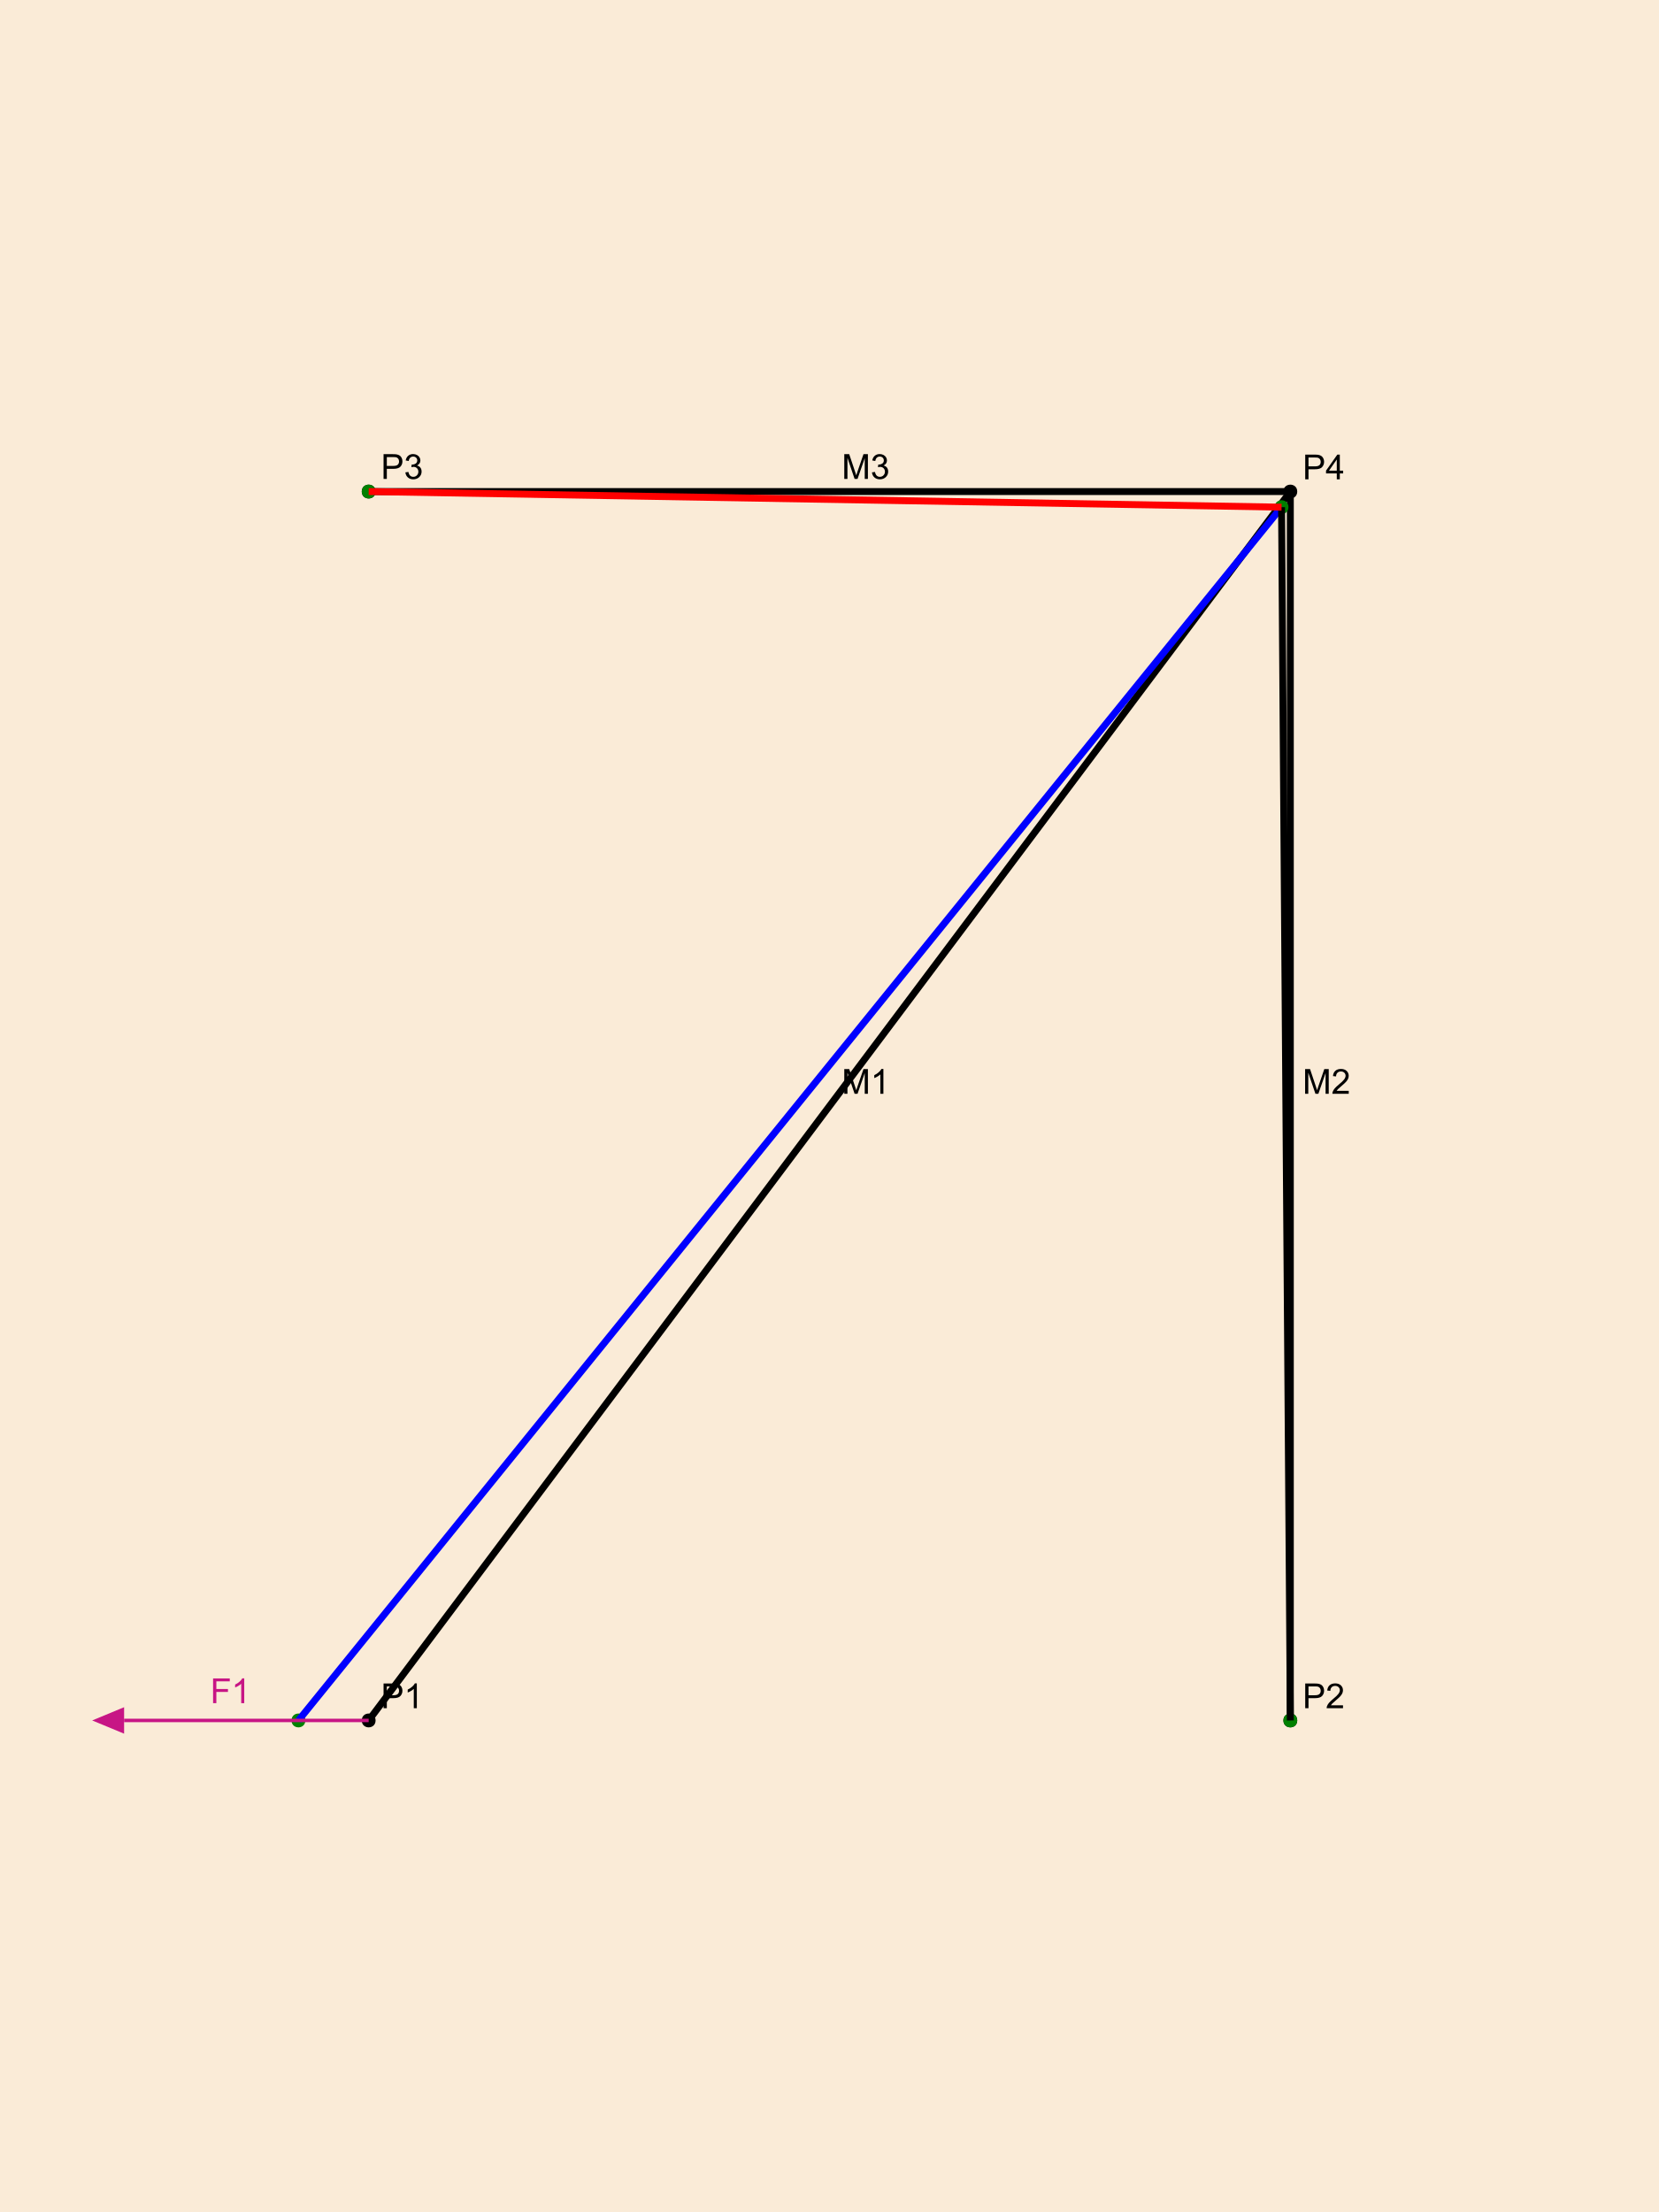
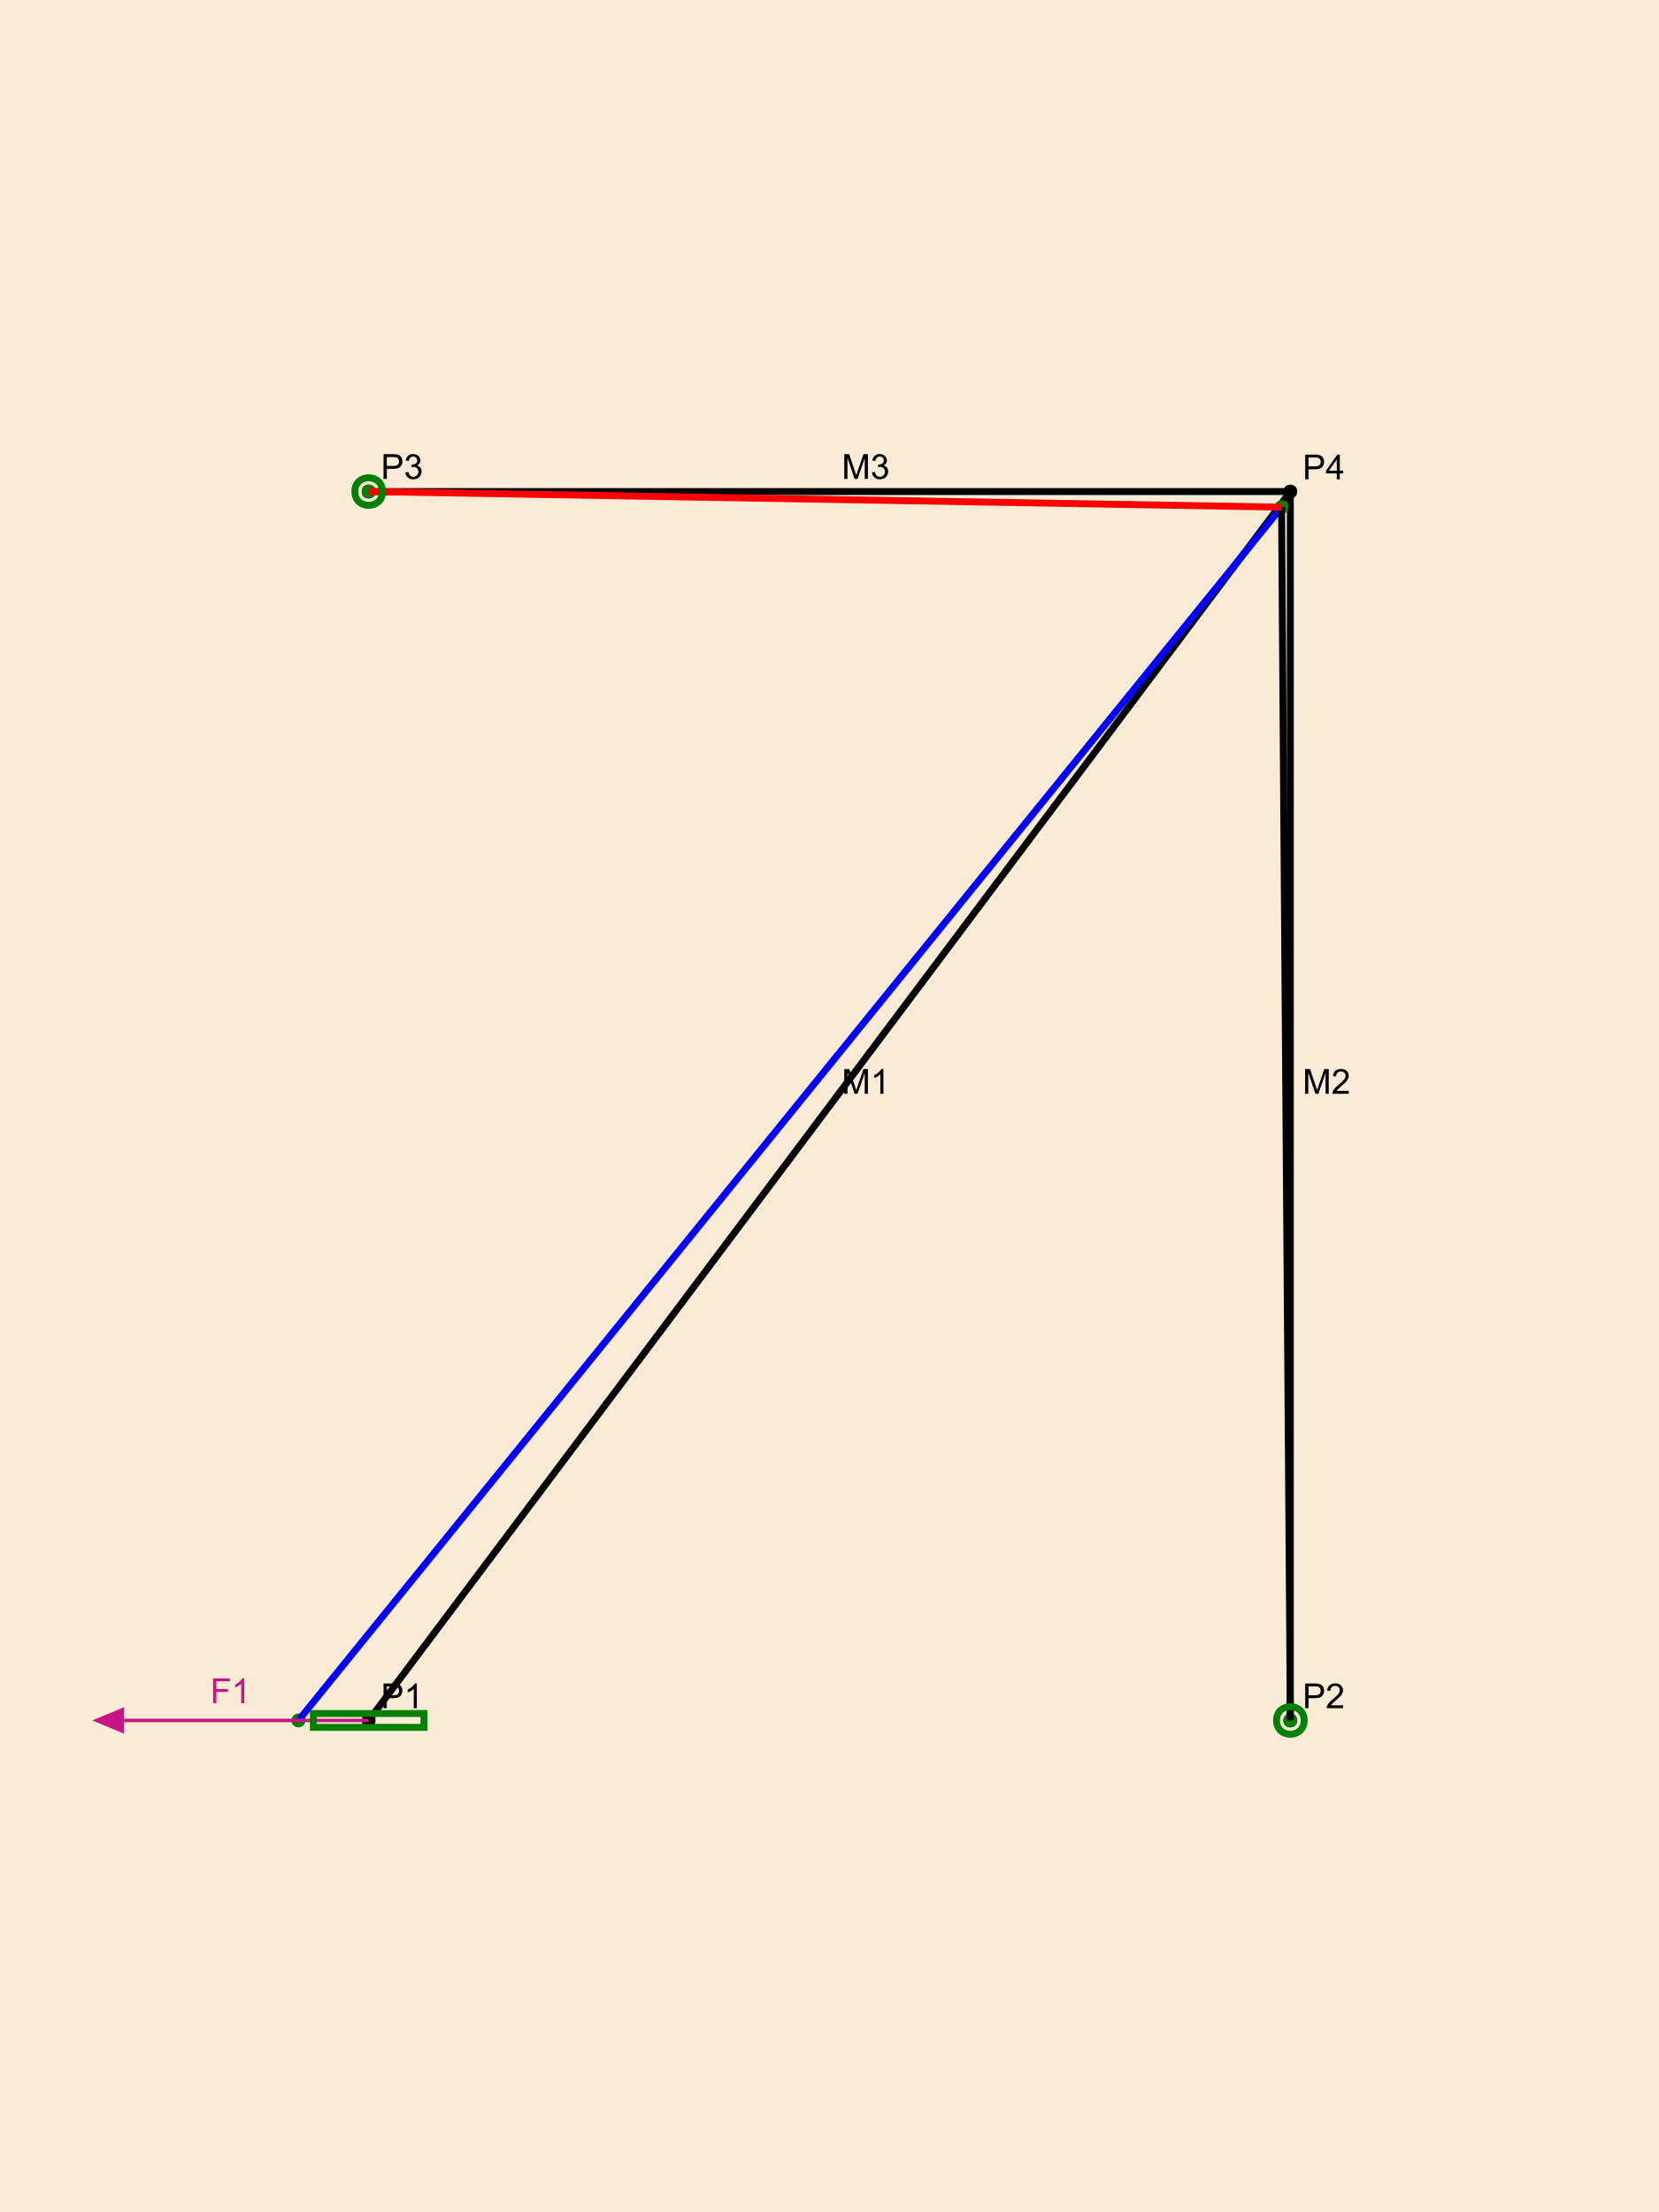
<svg xmlns="http://www.w3.org/2000/svg" xmlns:xlink="http://www.w3.org/1999/xlink" width="480pt" height="640pt" viewBox="0 0 480 640" version="1.1">
  <defs>
    <g>
      <symbol overflow="visible" id="glyph0-0">
        <path style="stroke:none;" d="M 1.25 0 L 1.25 -6.25 L 6.25 -6.25 L 6.25 0 Z M 1.406 -0.156 L 6.094 -0.156 L 6.094 -6.094 L 1.406 -6.094 Z M 1.406 -0.156 " />
      </symbol>
      <symbol overflow="visible" id="glyph0-1">
        <path style="stroke:none;" d="M 0.773 0 L 0.773 -7.156 L 3.473 -7.156 C 3.945 -7.152 4.309 -7.133 4.562 -7.09 C 4.91 -7.027 5.203 -6.914 5.441 -6.754 C 5.68 -6.586 5.871 -6.355 6.016 -6.062 C 6.16 -5.766 6.234 -5.441 6.234 -5.086 C 6.234 -4.477 6.039 -3.961 5.652 -3.543 C 5.266 -3.117 4.566 -2.906 3.555 -2.91 L 1.719 -2.91 L 1.719 0 Z M 1.719 -3.754 L 3.57 -3.754 C 4.18 -3.75 4.613 -3.863 4.871 -4.094 C 5.125 -4.32 5.254 -4.641 5.258 -5.059 C 5.254 -5.355 5.18 -5.613 5.031 -5.828 C 4.879 -6.039 4.68 -6.18 4.434 -6.25 C 4.273 -6.289 3.98 -6.309 3.551 -6.312 L 1.719 -6.312 Z M 1.719 -3.754 " />
      </symbol>
      <symbol overflow="visible" id="glyph0-2">
        <path style="stroke:none;" d="M 3.727 0 L 2.848 0 L 2.848 -5.602 C 2.637 -5.398 2.359 -5.195 2.016 -4.992 C 1.672 -4.789 1.363 -4.637 1.09 -4.539 L 1.09 -5.391 C 1.582 -5.621 2.012 -5.898 2.379 -6.23 C 2.746 -6.555 3.004 -6.875 3.16 -7.188 L 3.727 -7.188 Z M 3.727 0 " />
      </symbol>
      <symbol overflow="visible" id="glyph0-3">
        <path style="stroke:none;" d="M 5.035 -0.844 L 5.035 0 L 0.305 0 C 0.297 -0.211 0.328 -0.414 0.406 -0.609 C 0.523 -0.93 0.719 -1.246 0.984 -1.562 C 1.25 -1.871 1.633 -2.234 2.133 -2.648 C 2.91 -3.281 3.434 -3.785 3.711 -4.16 C 3.98 -4.535 4.117 -4.887 4.121 -5.219 C 4.117 -5.566 3.992 -5.859 3.746 -6.102 C 3.496 -6.336 3.172 -6.457 2.773 -6.461 C 2.348 -6.457 2.012 -6.328 1.758 -6.078 C 1.5 -5.82 1.371 -5.469 1.371 -5.023 L 0.469 -5.117 C 0.531 -5.789 0.762 -6.305 1.168 -6.656 C 1.566 -7.008 2.109 -7.184 2.793 -7.188 C 3.477 -7.184 4.02 -6.992 4.422 -6.617 C 4.82 -6.234 5.02 -5.762 5.023 -5.199 C 5.02 -4.91 4.961 -4.629 4.848 -4.355 C 4.727 -4.074 4.535 -3.785 4.266 -3.48 C 3.992 -3.176 3.539 -2.754 2.91 -2.223 C 2.379 -1.777 2.039 -1.477 1.895 -1.32 C 1.742 -1.16 1.621 -1.004 1.523 -0.844 Z M 5.035 -0.844 " />
      </symbol>
      <symbol overflow="visible" id="glyph0-4">
        <path style="stroke:none;" d="M 0.422 -1.891 L 1.297 -2.008 C 1.395 -1.504 1.566 -1.145 1.812 -0.93 C 2.055 -0.707 2.352 -0.598 2.699 -0.602 C 3.109 -0.598 3.457 -0.742 3.746 -1.031 C 4.027 -1.316 4.172 -1.668 4.176 -2.094 C 4.172 -2.492 4.039 -2.824 3.777 -3.09 C 3.512 -3.348 3.176 -3.48 2.773 -3.484 C 2.602 -3.48 2.395 -3.449 2.152 -3.391 L 2.25 -4.16 C 2.309 -4.152 2.355 -4.148 2.391 -4.148 C 2.766 -4.148 3.102 -4.246 3.402 -4.441 C 3.699 -4.637 3.848 -4.938 3.852 -5.348 C 3.848 -5.664 3.738 -5.93 3.523 -6.145 C 3.305 -6.355 3.023 -6.461 2.68 -6.465 C 2.336 -6.461 2.051 -6.355 1.824 -6.141 C 1.594 -5.926 1.449 -5.602 1.387 -5.176 L 0.508 -5.332 C 0.613 -5.918 0.855 -6.371 1.238 -6.699 C 1.617 -7.02 2.094 -7.184 2.66 -7.188 C 3.051 -7.184 3.41 -7.098 3.738 -6.934 C 4.066 -6.762 4.316 -6.535 4.496 -6.25 C 4.668 -5.957 4.758 -5.648 4.758 -5.328 C 4.758 -5.016 4.672 -4.734 4.508 -4.48 C 4.336 -4.227 4.09 -4.023 3.77 -3.875 C 4.191 -3.773 4.523 -3.574 4.758 -3.27 C 4.992 -2.961 5.109 -2.574 5.109 -2.113 C 5.109 -1.484 4.879 -0.953 4.426 -0.523 C 3.965 -0.09 3.391 0.121 2.695 0.125 C 2.066 0.121 1.543 -0.062 1.129 -0.434 C 0.711 -0.809 0.477 -1.293 0.422 -1.891 Z M 0.422 -1.891 " />
      </symbol>
      <symbol overflow="visible" id="glyph0-5">
        <path style="stroke:none;" d="M 3.234 0 L 3.234 -1.715 L 0.125 -1.715 L 0.125 -2.52 L 3.395 -7.156 L 4.109 -7.156 L 4.109 -2.52 L 5.078 -2.52 L 5.078 -1.715 L 4.109 -1.715 L 4.109 0 Z M 3.234 -2.52 L 3.234 -5.746 L 0.992 -2.52 Z M 3.234 -2.52 " />
      </symbol>
      <symbol overflow="visible" id="glyph0-6">
        <path style="stroke:none;" d="M 0.742 0 L 0.742 -7.156 L 2.168 -7.156 L 3.863 -2.09 C 4.016 -1.617 4.129 -1.266 4.203 -1.031 C 4.281 -1.289 4.41 -1.672 4.586 -2.18 L 6.297 -7.156 L 7.574 -7.156 L 7.574 0 L 6.66 0 L 6.66 -5.992 L 4.578 0 L 3.727 0 L 1.656 -6.094 L 1.656 0 Z M 0.742 0 " />
      </symbol>
      <symbol overflow="visible" id="glyph0-7">
        <path style="stroke:none;" d="M 0.82 0 L 0.82 -7.156 L 5.648 -7.156 L 5.648 -6.312 L 1.766 -6.312 L 1.766 -4.098 L 5.125 -4.098 L 5.125 -3.25 L 1.766 -3.25 L 1.766 0 Z M 0.82 0 " />
      </symbol>
    </g>
  </defs>
-   <g id="surface41">
+   <g id="surface91">
    <rect x="0" y="0" width="480" height="640" style="fill:rgb(98.039%,92.157%,84.314%);fill-opacity:1;stroke:none;" />
    <path style=" stroke:none;fill-rule:nonzero;fill:rgb(0%,0%,0%);fill-opacity:1;" d="M 108.668 497.777 C 108.668 500.445 104.668 500.445 104.668 497.777 C 104.668 495.109 108.668 495.109 108.668 497.777 " />
    <g style="fill:rgb(0%,0%,0%);fill-opacity:1;">
      <use xlink:href="#glyph0-1" x="110.202" y="494.242" />
      <use xlink:href="#glyph0-2" x="116.872" y="494.242" />
    </g>
    <path style=" stroke:none;fill-rule:nonzero;fill:rgb(0%,0%,0%);fill-opacity:1;" d="M 375.332 497.777 C 375.332 500.445 371.332 500.445 371.332 497.777 C 371.332 495.109 375.332 495.109 375.332 497.777 " />
    <g style="fill:rgb(0%,0%,0%);fill-opacity:1;">
      <use xlink:href="#glyph0-1" x="376.869" y="494.242" />
      <use xlink:href="#glyph0-3" x="383.539" y="494.242" />
    </g>
    <path style=" stroke:none;fill-rule:nonzero;fill:rgb(0%,0%,0%);fill-opacity:1;" d="M 108.668 142.223 C 108.668 144.891 104.668 144.891 104.668 142.223 C 104.668 139.555 108.668 139.555 108.668 142.223 " />
    <g style="fill:rgb(0%,0%,0%);fill-opacity:1;">
      <use xlink:href="#glyph0-1" x="110.202" y="138.56" />
      <use xlink:href="#glyph0-4" x="116.872" y="138.56" />
    </g>
    <path style=" stroke:none;fill-rule:nonzero;fill:rgb(0%,0%,0%);fill-opacity:1;" d="M 375.332 142.223 C 375.332 144.891 371.332 144.891 371.332 142.223 C 371.332 139.555 375.332 139.555 375.332 142.223 " />
    <g style="fill:rgb(0%,0%,0%);fill-opacity:1;">
      <use xlink:href="#glyph0-1" x="376.869" y="138.687" />
      <use xlink:href="#glyph0-5" x="383.539" y="138.687" />
    </g>
    <path style="fill:none;stroke-width:2;stroke-linecap:butt;stroke-linejoin:miter;stroke:rgb(0%,0%,0%);stroke-opacity:1;stroke-miterlimit:10;" d="M 106.668 497.777 L 373.332 142.223 " />
    <g style="fill:rgb(0%,0%,0%);fill-opacity:1;">
      <use xlink:href="#glyph0-6" x="243.536" y="316.464" />
      <use xlink:href="#glyph0-2" x="251.866" y="316.464" />
    </g>
    <path style="fill:none;stroke-width:2;stroke-linecap:butt;stroke-linejoin:miter;stroke:rgb(0%,0%,0%);stroke-opacity:1;stroke-miterlimit:10;" d="M 373.332 497.777 L 373.332 142.223 " />
    <g style="fill:rgb(0%,0%,0%);fill-opacity:1;">
      <use xlink:href="#glyph0-6" x="376.869" y="316.464" />
      <use xlink:href="#glyph0-3" x="385.199" y="316.464" />
    </g>
    <path style="fill:none;stroke-width:2;stroke-linecap:butt;stroke-linejoin:miter;stroke:rgb(0%,0%,0%);stroke-opacity:1;stroke-miterlimit:10;" d="M 106.668 142.223 L 373.332 142.223 " />
    <g style="fill:rgb(0%,0%,0%);fill-opacity:1;">
      <use xlink:href="#glyph0-6" x="243.536" y="138.56" />
      <use xlink:href="#glyph0-4" x="251.866" y="138.56" />
    </g>
    <path style=" stroke:none;fill-rule:nonzero;fill:rgb(0%,50.196%,0%);fill-opacity:1;" d="M 88.348 497.777 C 88.348 500.445 84.348 500.445 84.348 497.777 C 84.348 495.109 88.348 495.109 88.348 497.777 " />
    <path style=" stroke:none;fill-rule:nonzero;fill:rgb(0%,50.196%,0%);fill-opacity:1;" d="M 375.332 497.777 C 375.332 500.445 371.332 500.445 371.332 497.777 C 371.332 495.109 375.332 495.109 375.332 497.777 " />
    <path style=" stroke:none;fill-rule:nonzero;fill:rgb(0%,50.196%,0%);fill-opacity:1;" d="M 108.668 142.223 C 108.668 144.891 104.668 144.891 104.668 142.223 C 104.668 139.555 108.668 139.555 108.668 142.223 " />
    <path style=" stroke:none;fill-rule:nonzero;fill:rgb(0%,50.196%,0%);fill-opacity:1;" d="M 372.793 146.738 C 372.793 149.402 368.793 149.402 368.793 146.738 C 368.793 144.07 372.793 144.07 372.793 146.738 " />
    <path style="fill:none;stroke-width:2;stroke-linecap:butt;stroke-linejoin:miter;stroke:rgb(0%,0%,100%);stroke-opacity:1;stroke-miterlimit:10;" d="M 86.348 497.777 L 370.793 146.738 " />
    <path style="fill:none;stroke-width:2;stroke-linecap:butt;stroke-linejoin:miter;stroke:rgb(0%,0%,0%);stroke-opacity:1;stroke-miterlimit:10;" d="M 373.332 497.777 L 370.793 146.738 " />
    <path style="fill:none;stroke-width:2;stroke-linecap:butt;stroke-linejoin:miter;stroke:rgb(100%,0%,0%);stroke-opacity:1;stroke-miterlimit:10;" d="M 106.668 142.223 L 370.793 146.738 " />
    <path style="fill:none;stroke-width:1;stroke-linecap:butt;stroke-linejoin:miter;stroke:rgb(78.039%,8.235%,52.157%);stroke-opacity:1;stroke-miterlimit:10;" d="M 106.668 497.777 L 35.906 497.777 " />
    <path style=" stroke:none;fill-rule:nonzero;fill:rgb(78.039%,8.235%,52.157%);fill-opacity:1;" d="M 35.906 501.605 L 26.668 497.777 L 35.906 493.949 " />
    <g style="fill:rgb(78.039%,8.235%,52.157%);fill-opacity:1;">
      <use xlink:href="#glyph0-7" x="60.832" y="492.778" />
      <use xlink:href="#glyph0-2" x="66.94" y="492.778" />
    </g>
+     <path style="fill:none;stroke-width:2;stroke-linecap:butt;stroke-linejoin:miter;stroke:rgb(0%,50.196%,0%);stroke-opacity:1;stroke-miterlimit:10;" d="M 90.668 495.777 L 122.668 495.777 L 122.668 499.777 L 90.668 499.777 Z M 90.668 495.777 " />
+     <path style="fill:none;stroke-width:2;stroke-linecap:butt;stroke-linejoin:miter;stroke:rgb(0%,50.196%,0%);stroke-opacity:1;stroke-miterlimit:10;" d="M 377.332 497.777 C 377.332 503.109 369.332 503.109 369.332 497.777 C 369.332 492.445 377.332 492.445 377.332 497.777 " />
+     <path style="fill:none;stroke-width:2;stroke-linecap:butt;stroke-linejoin:miter;stroke:rgb(0%,50.196%,0%);stroke-opacity:1;stroke-miterlimit:10;" d="M 110.668 142.223 C 110.668 147.555 102.668 147.555 102.668 142.223 C 102.668 136.891 110.668 136.891 110.668 142.223 " />
  </g>
</svg>
